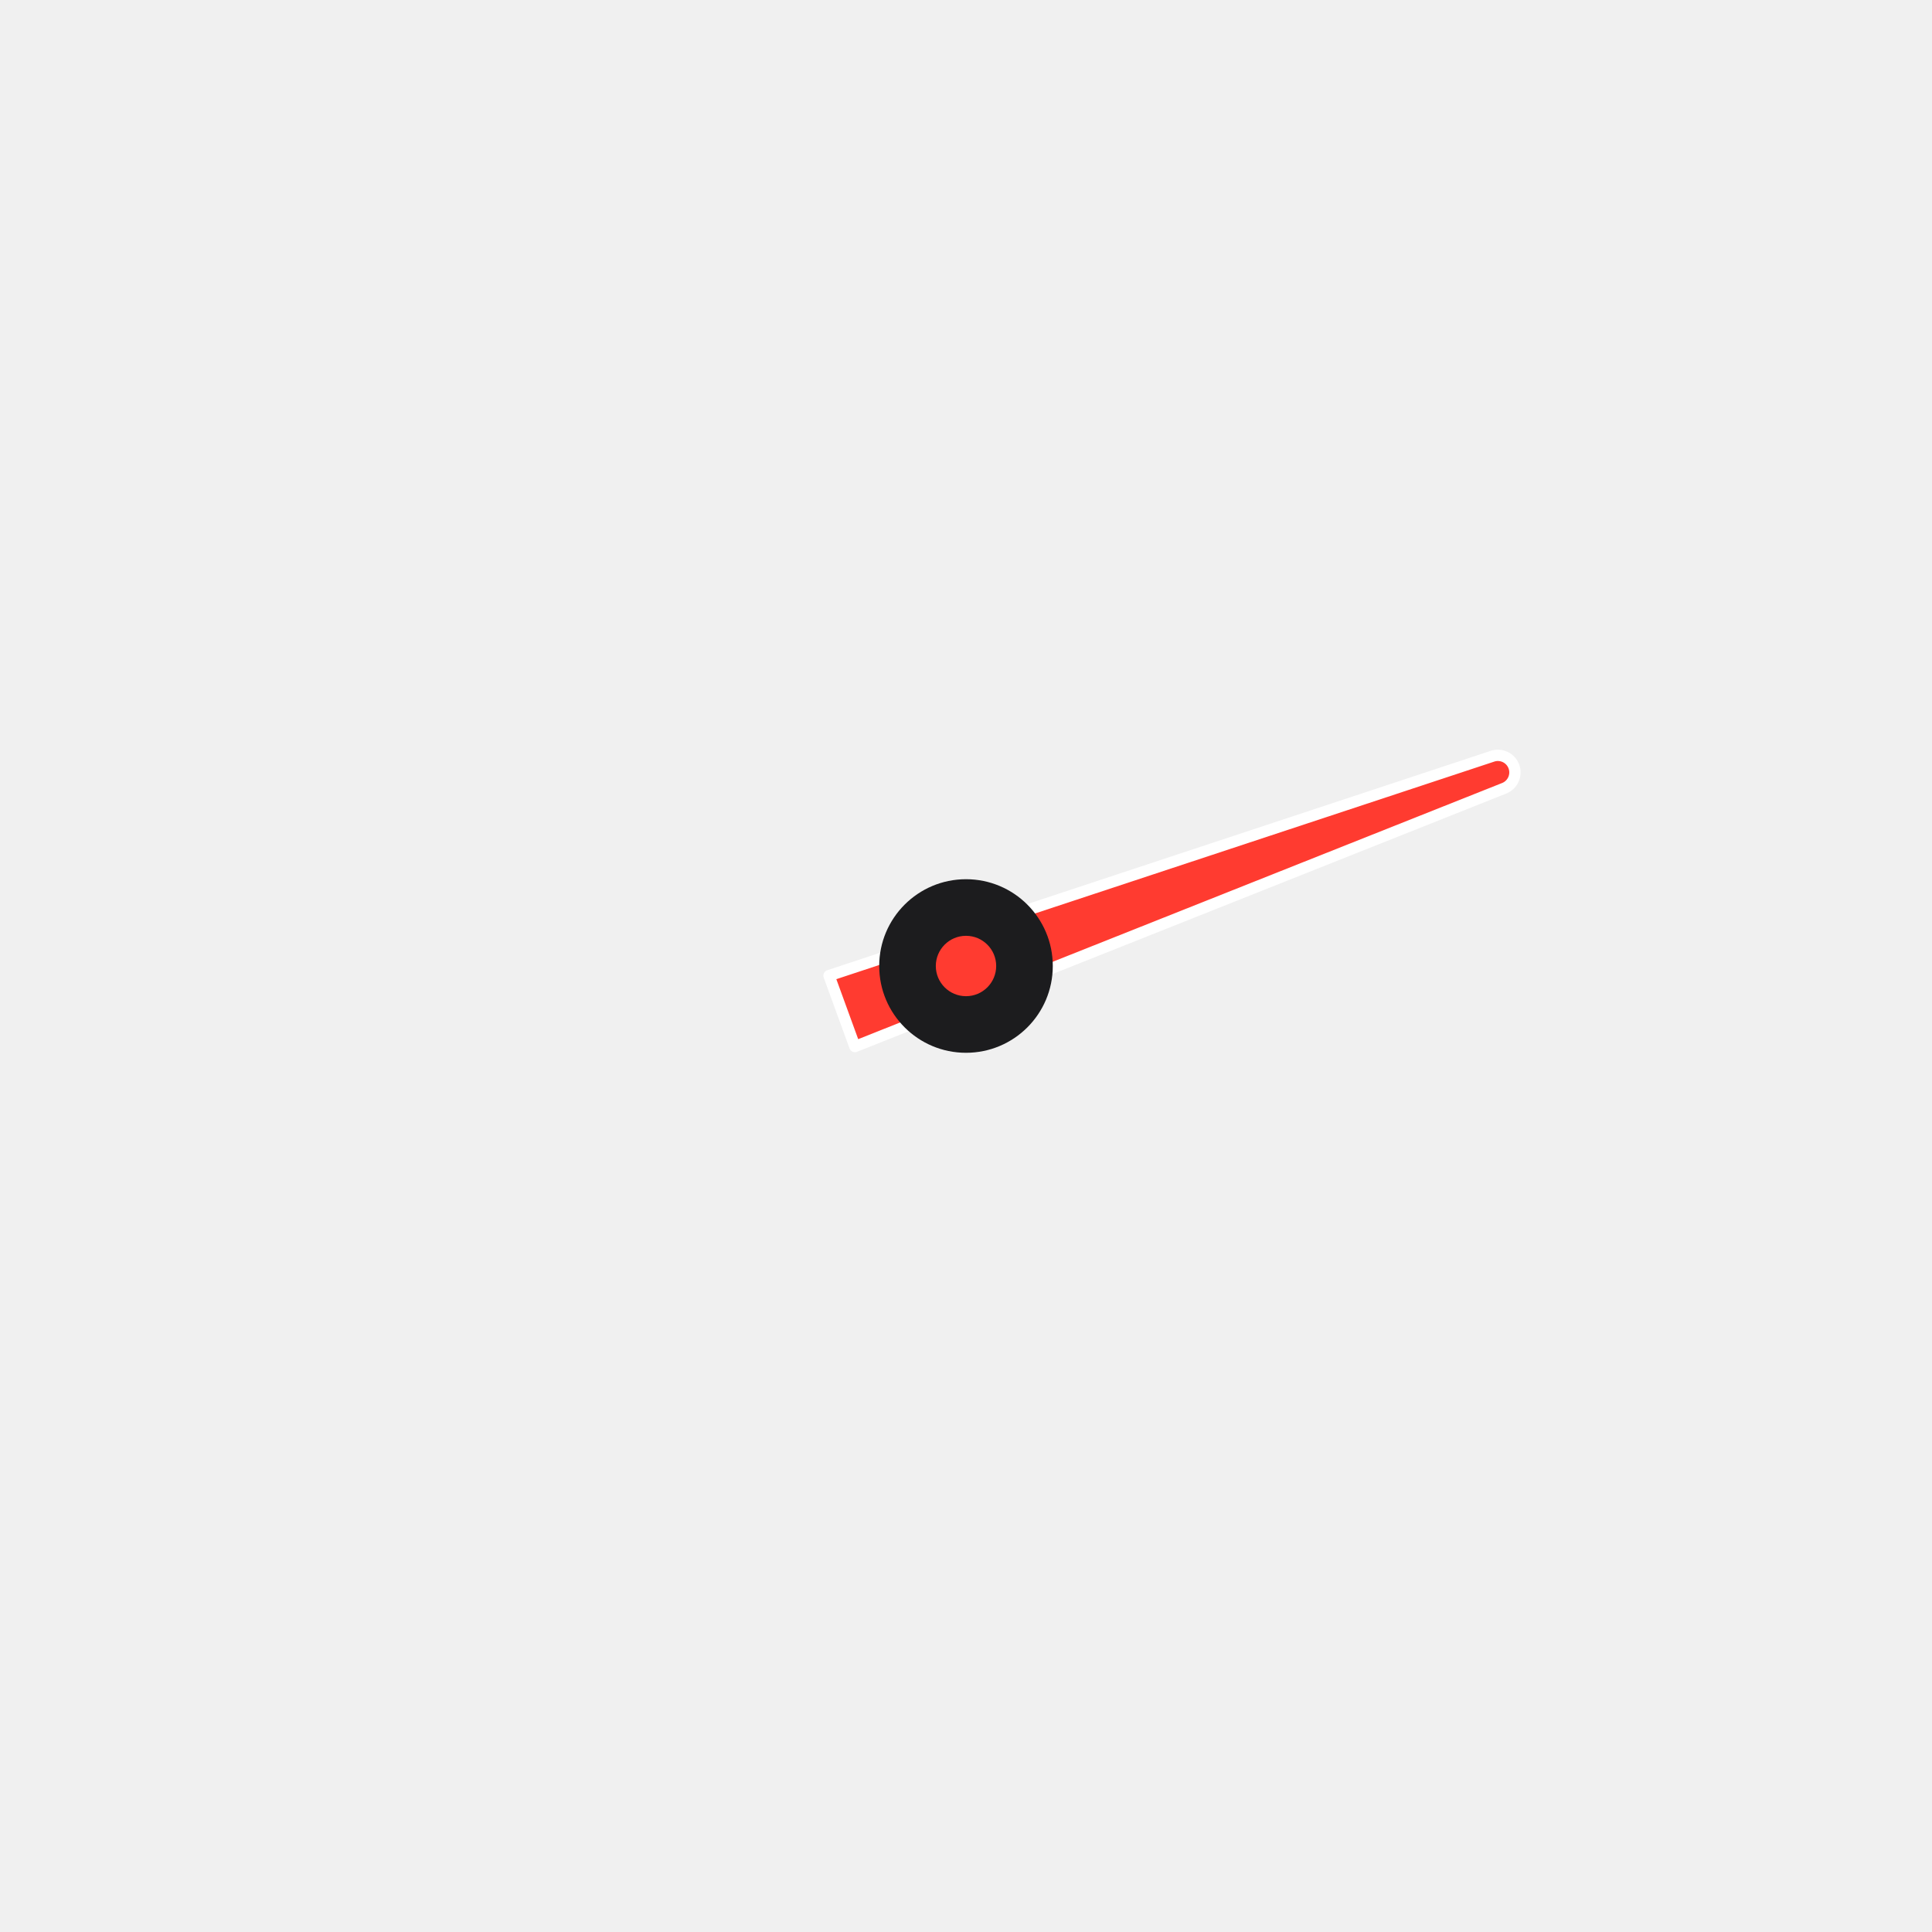
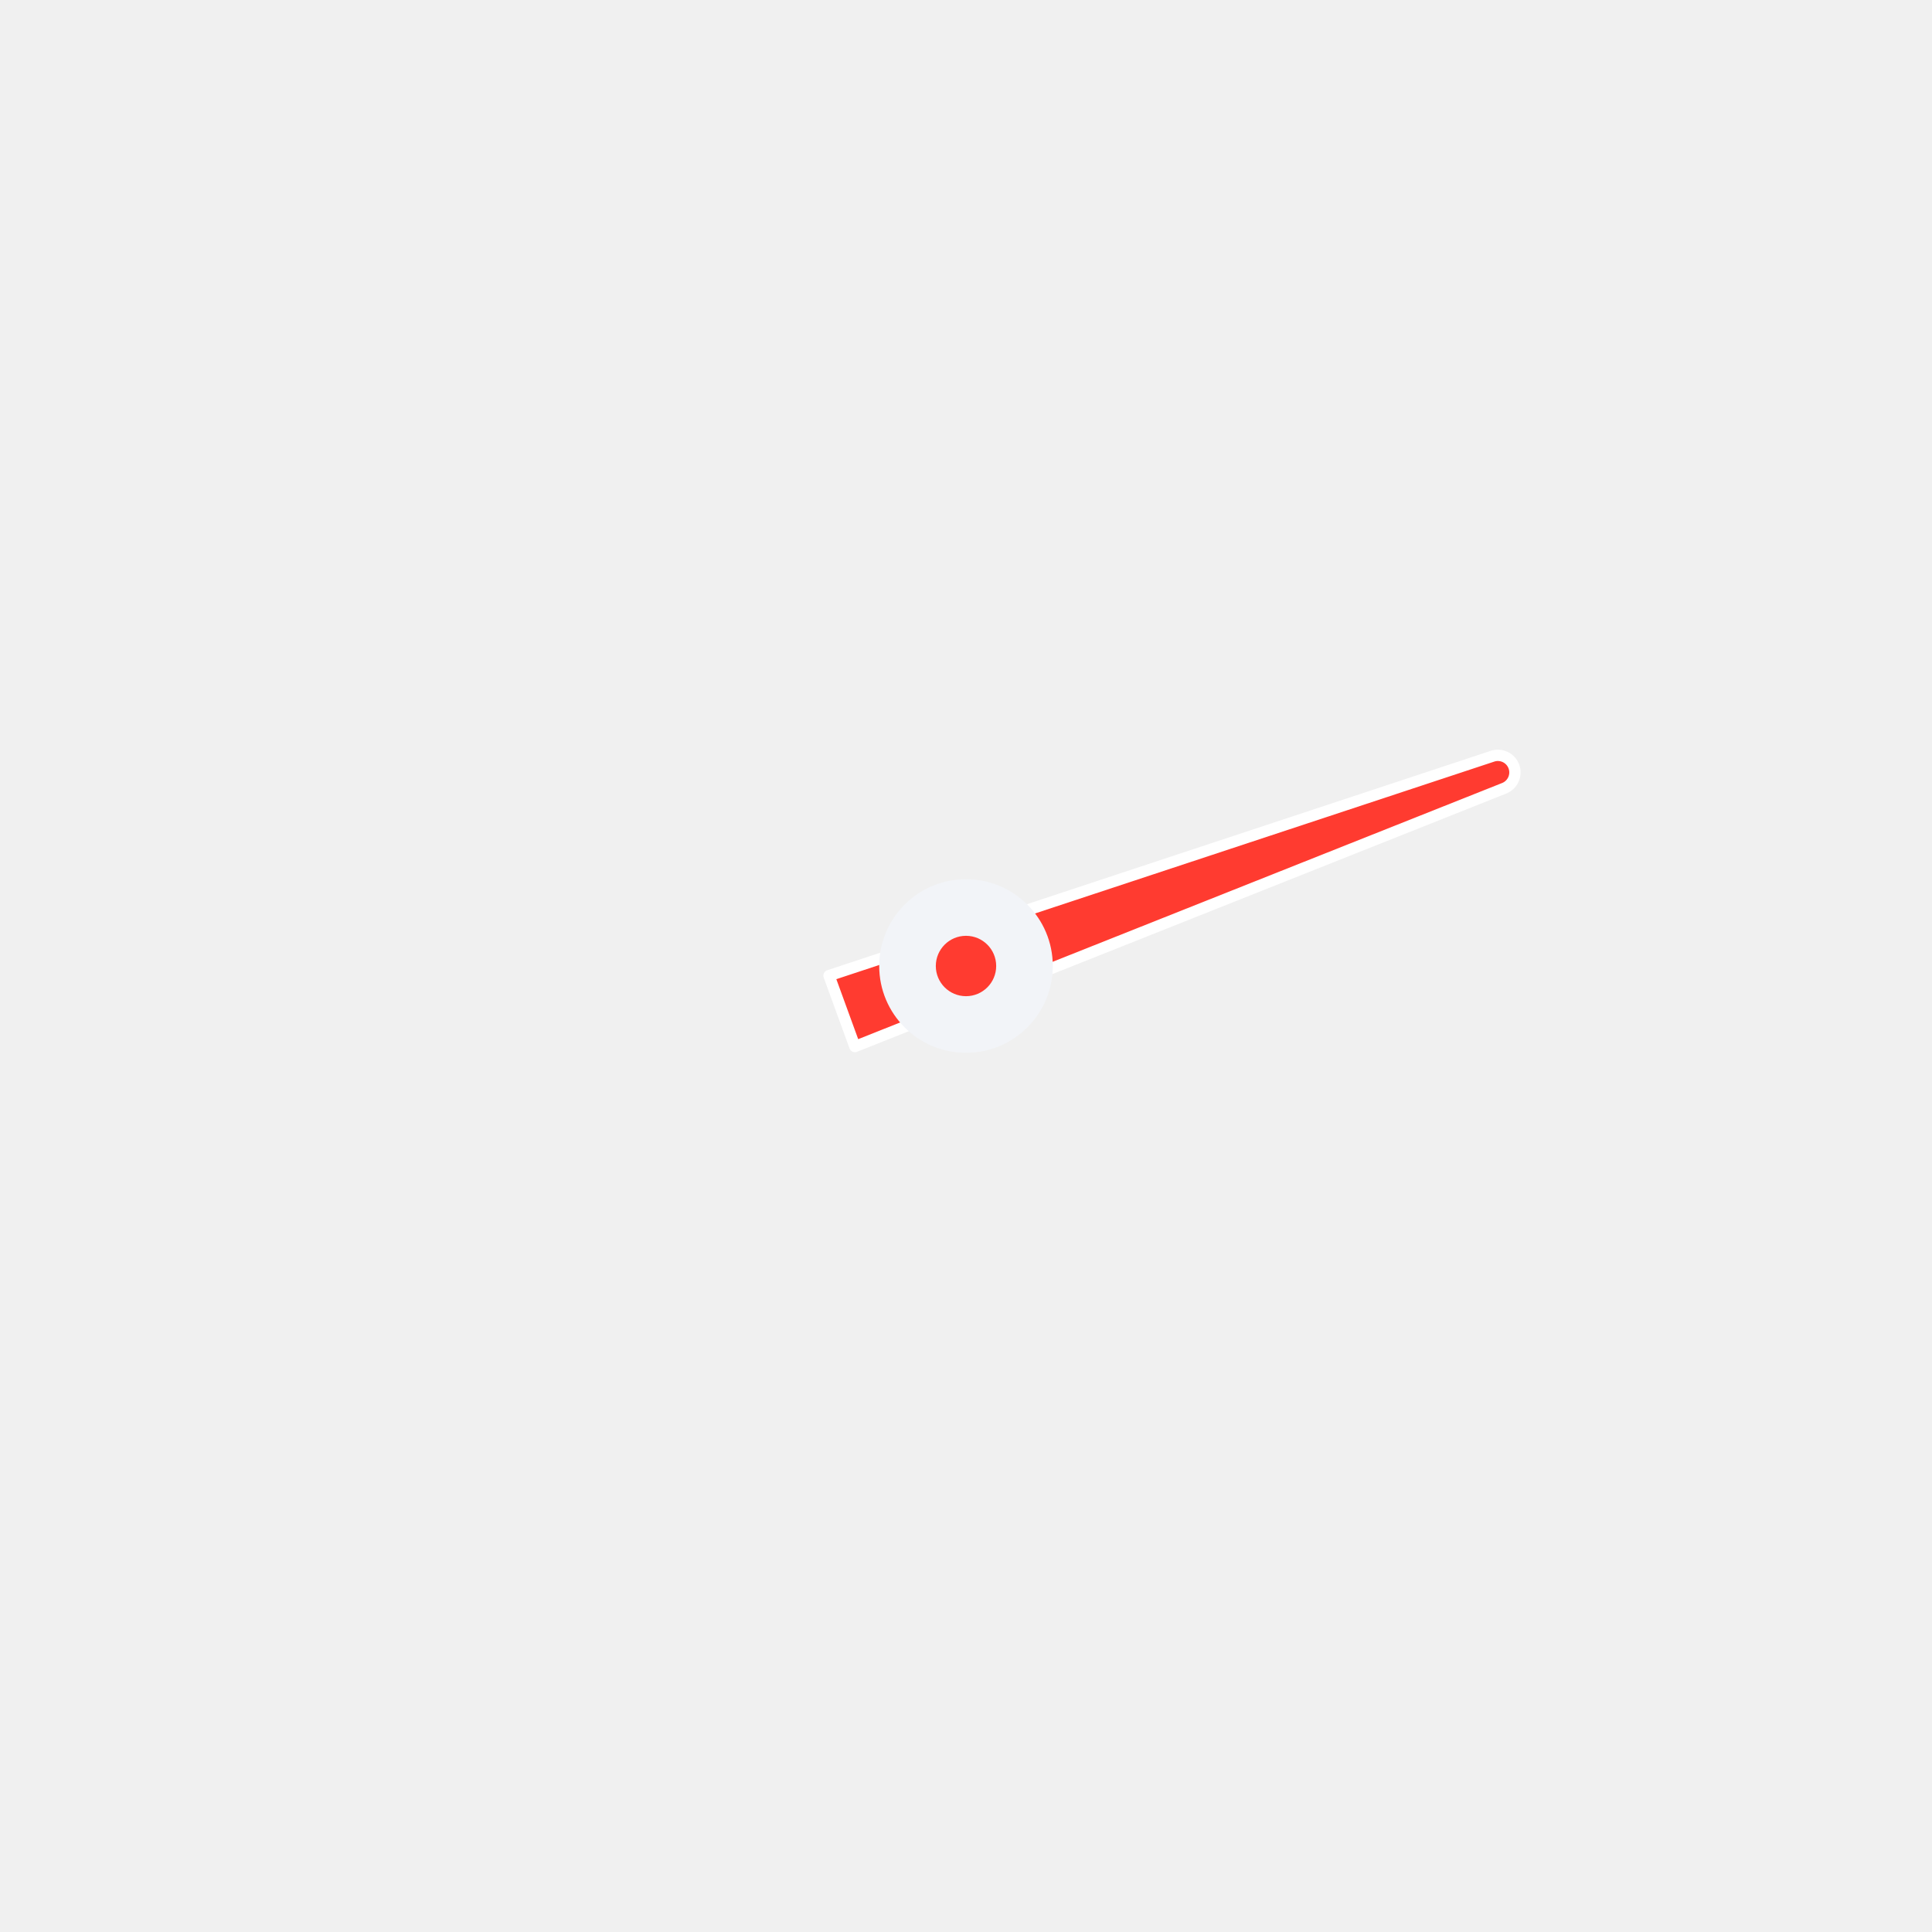
<svg xmlns="http://www.w3.org/2000/svg" width="1024" height="1024" viewBox="0 0 1024 1024">
  <path d="M453.1 554.7 L797.0 417.9 A9.0 9.0 0 0 0 790.8 400.9 L439.4 517.1 Z" fill="#FF3B30" stroke="#FFFFFF" stroke-width="6" stroke-linejoin="round" />
-   <circle cx="512" cy="512" r="46" fill="#1C1C1E" />
+   <circle cx="512" cy="512" r="46" fill="#F2F4F8" />
  <circle cx="512" cy="512" r="16" fill="#FF3B30" />
</svg>
